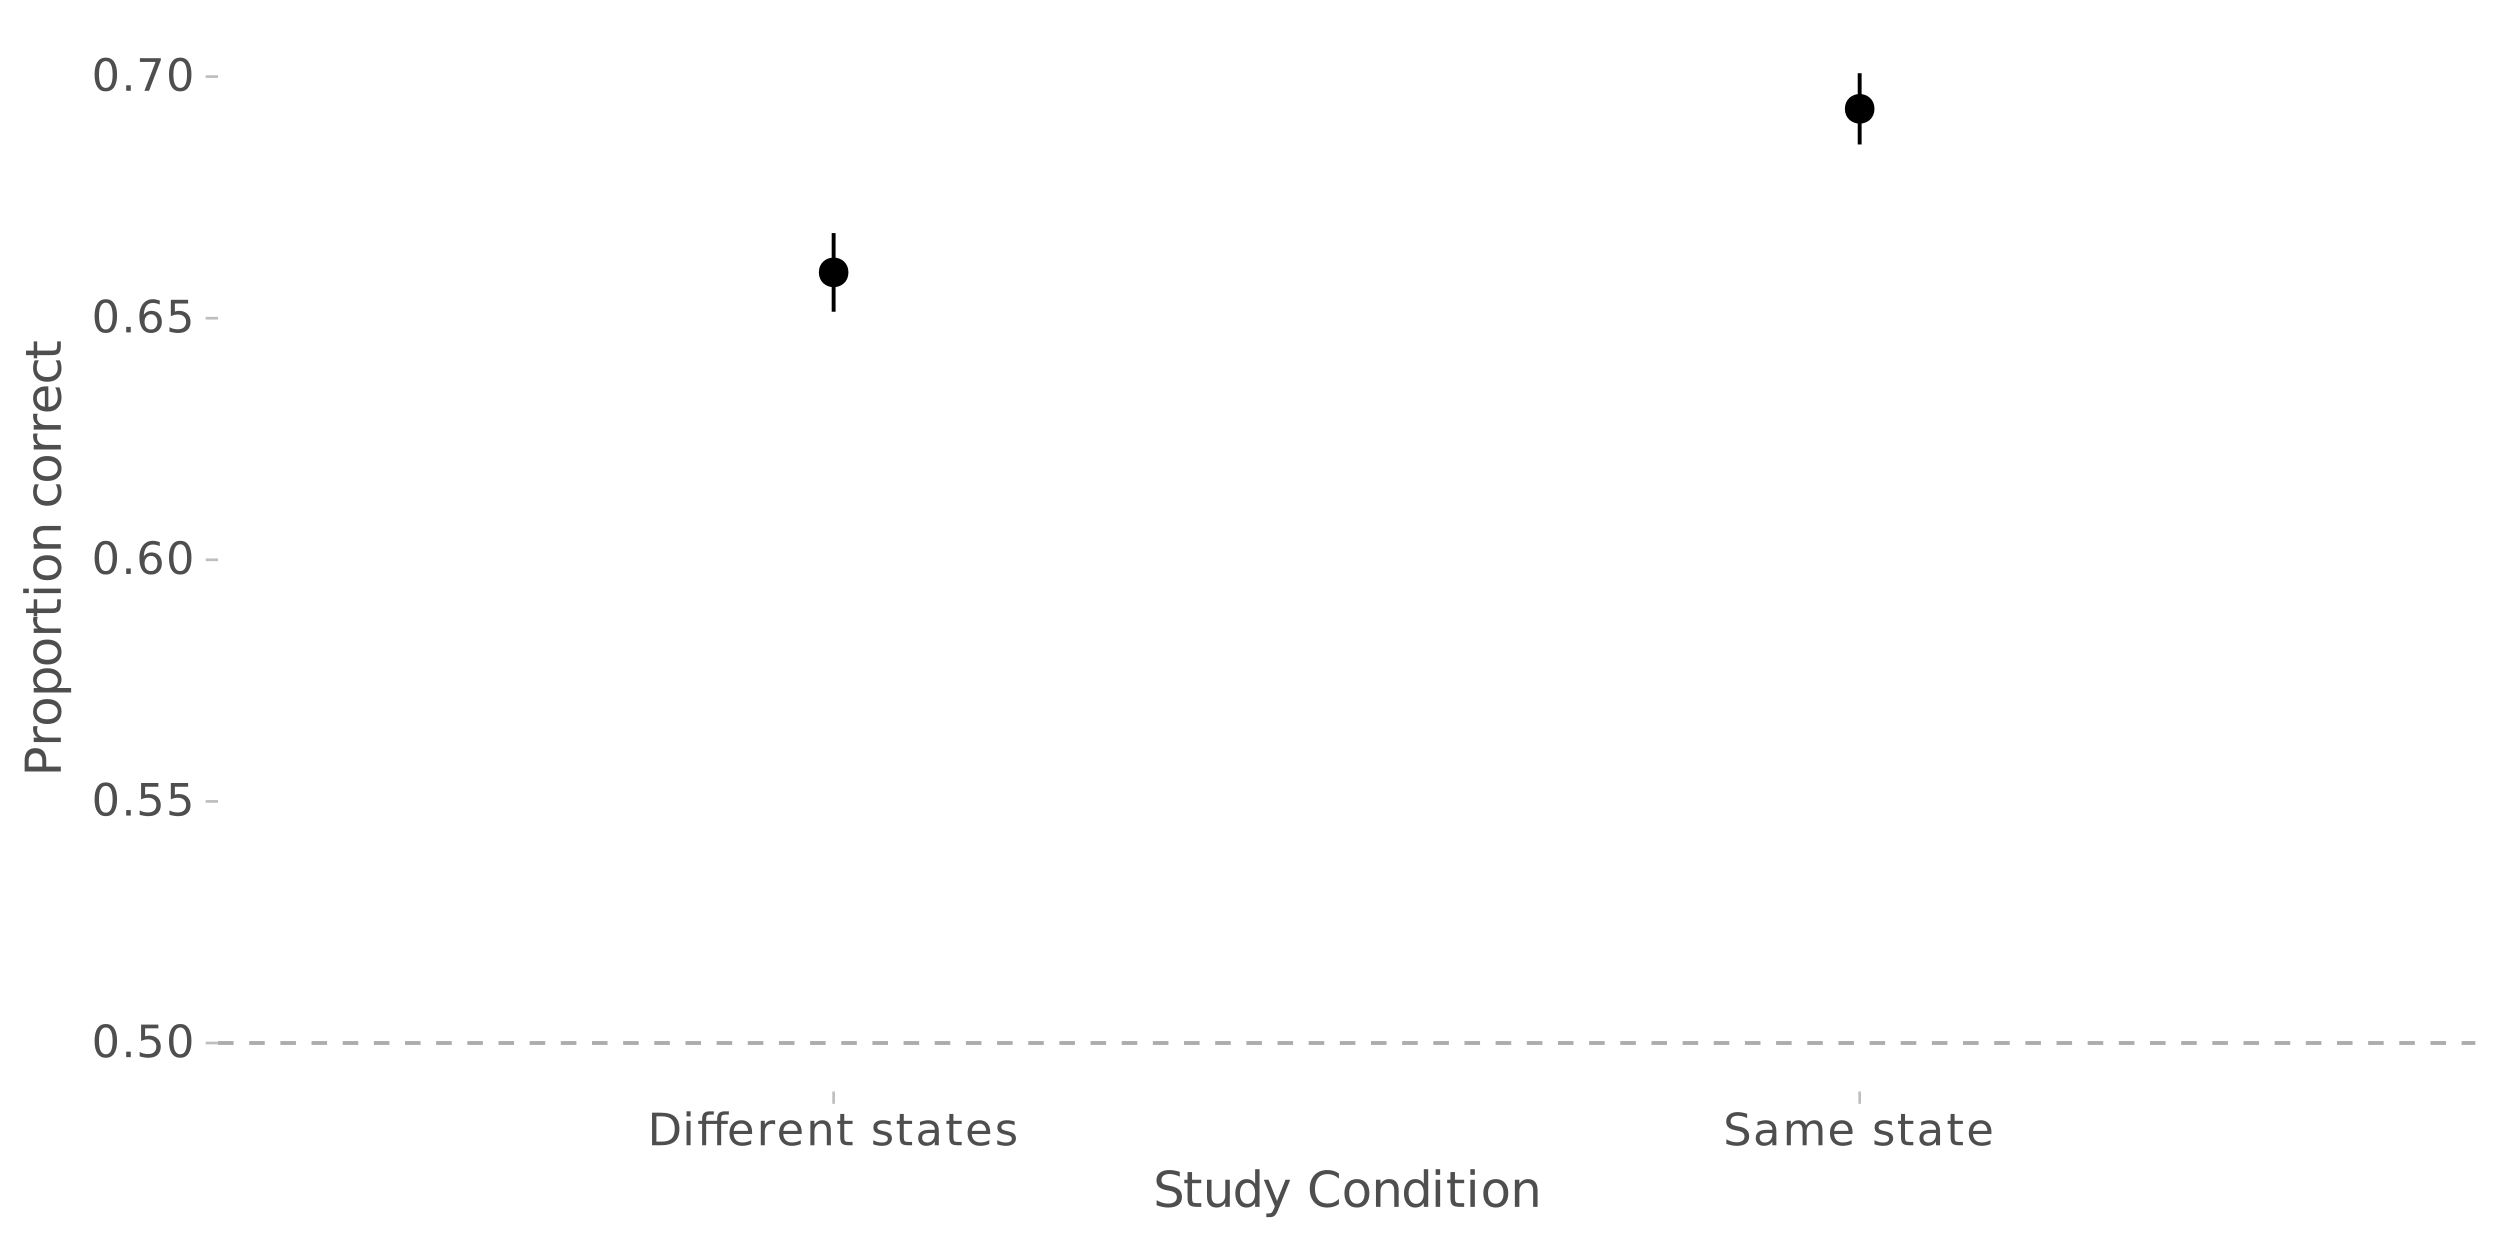
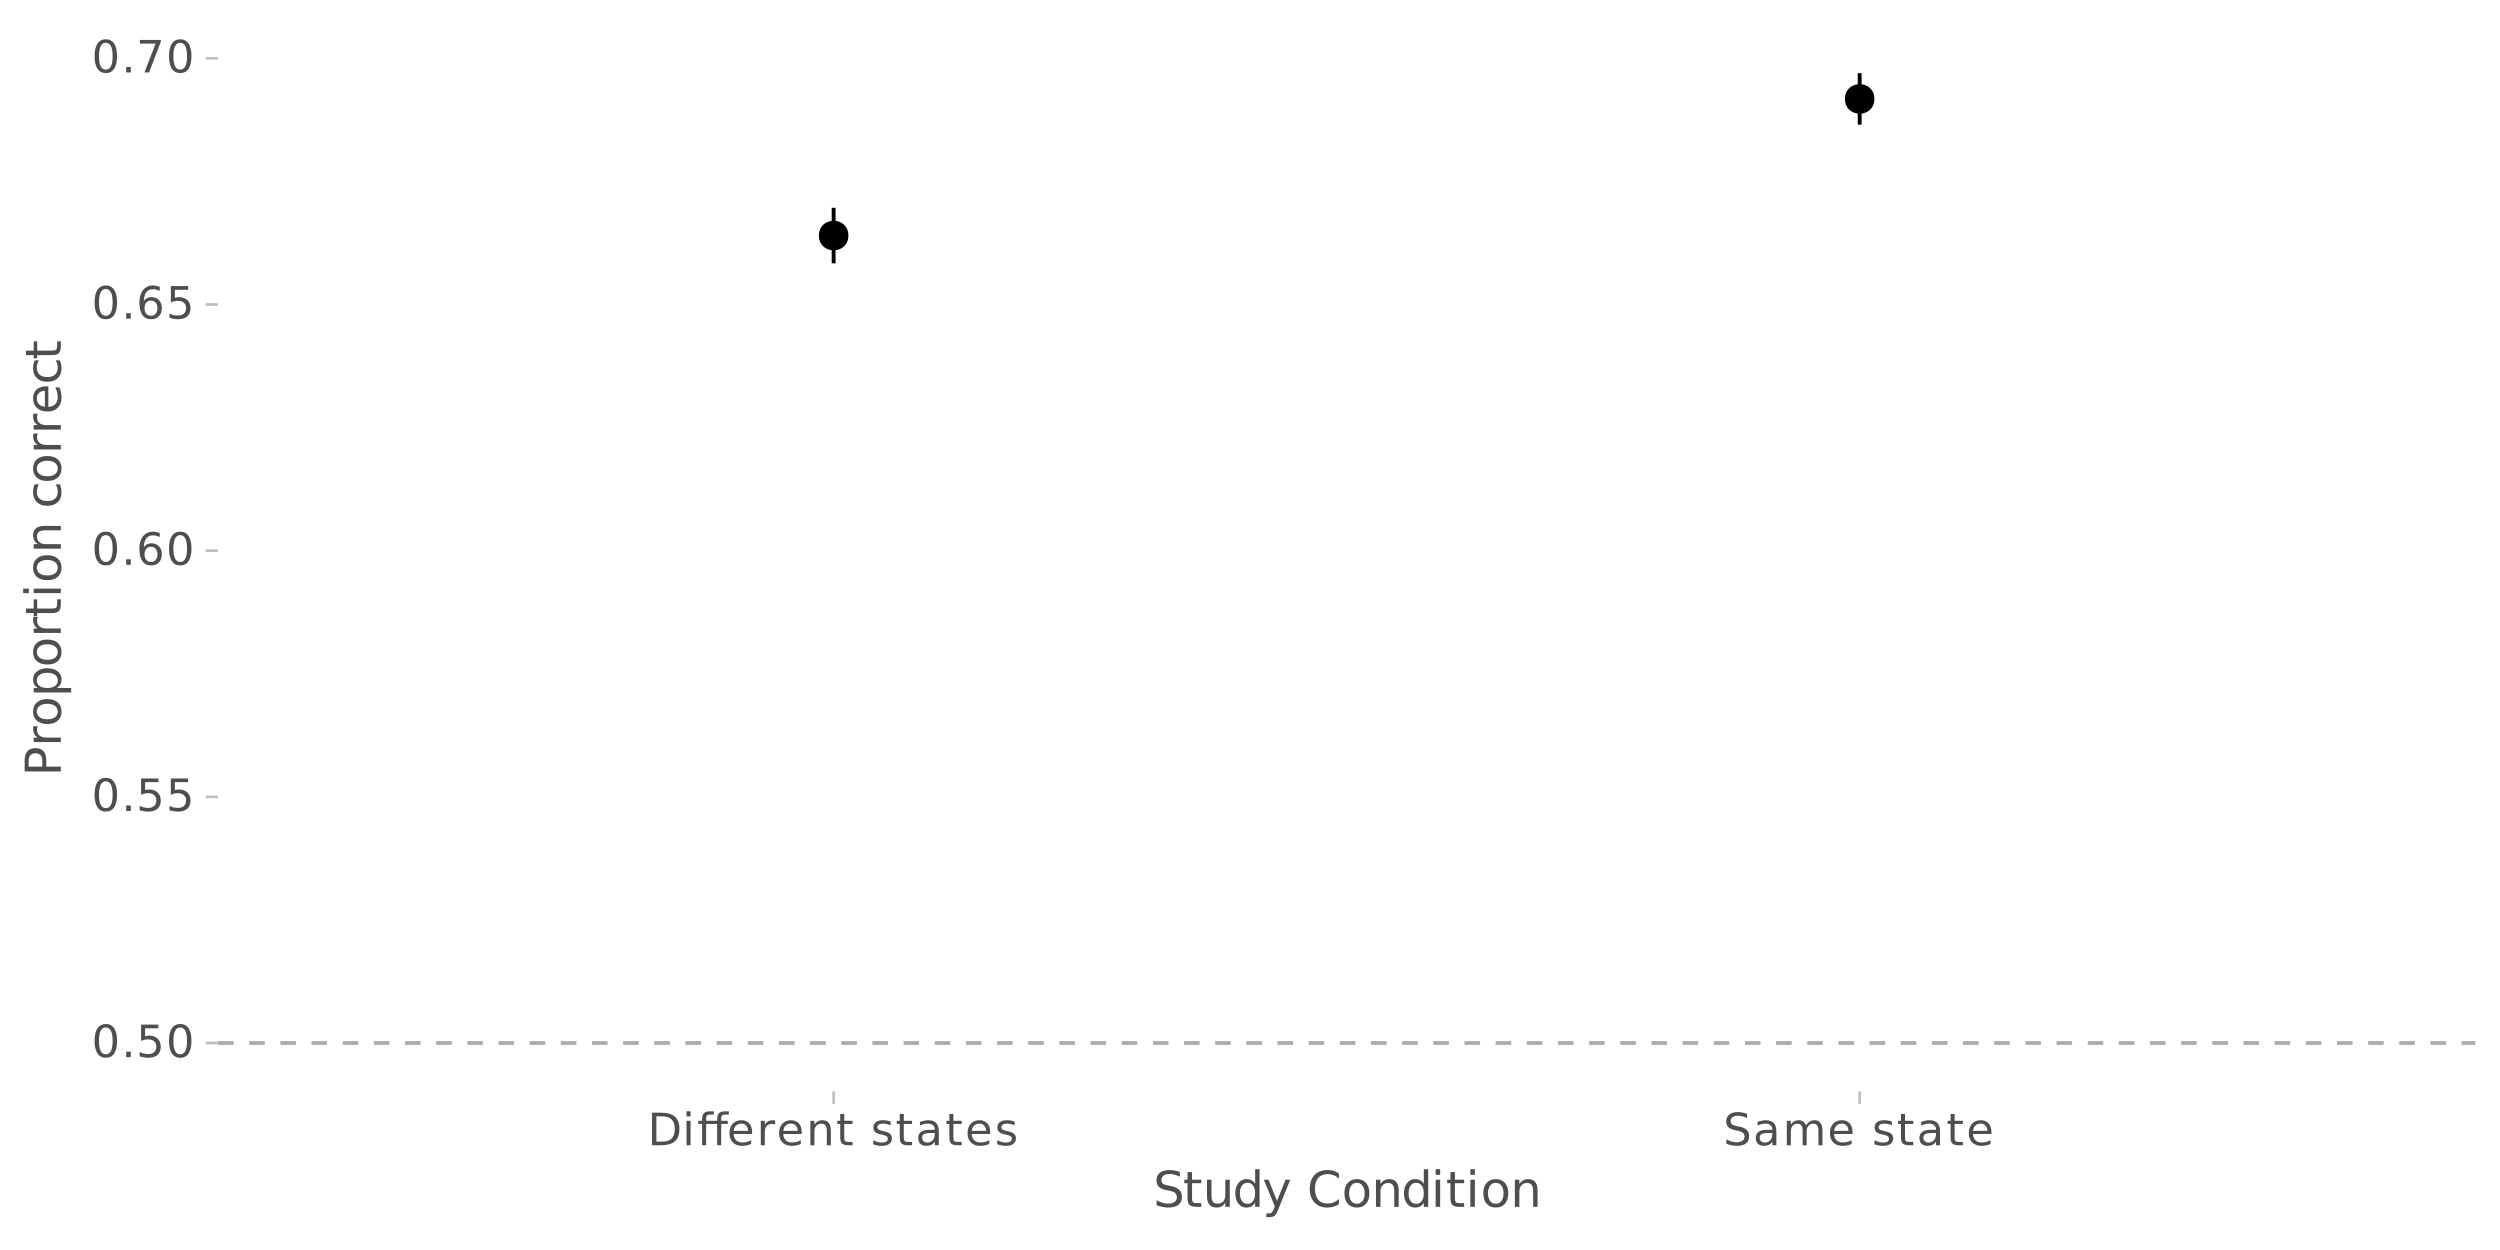
<svg xmlns="http://www.w3.org/2000/svg" xmlns:xlink="http://www.w3.org/1999/xlink" width="504pt" height="252pt" viewBox="0 0 504 252">
  <defs>
    <g>
      <g id="glyph-0-0">
        <path d="M 2.859 -5.984 C 2.398 -5.984 2.055 -5.754 1.828 -5.297 C 1.598 -4.848 1.484 -4.176 1.484 -3.281 C 1.484 -2.375 1.598 -1.695 1.828 -1.25 C 2.055 -0.801 2.398 -0.578 2.859 -0.578 C 3.316 -0.578 3.66 -0.801 3.891 -1.25 C 4.117 -1.695 4.234 -2.375 4.234 -3.281 C 4.234 -4.176 4.117 -4.848 3.891 -5.297 C 3.66 -5.754 3.316 -5.984 2.859 -5.984 Z M 2.859 -6.688 C 3.598 -6.688 4.16 -6.395 4.547 -5.812 C 4.93 -5.227 5.125 -4.383 5.125 -3.281 C 5.125 -2.176 4.93 -1.332 4.547 -0.75 C 4.16 -0.164 3.598 0.125 2.859 0.125 C 2.129 0.125 1.566 -0.164 1.172 -0.75 C 0.785 -1.332 0.594 -2.176 0.594 -3.281 C 0.594 -4.383 0.785 -5.227 1.172 -5.812 C 1.566 -6.395 2.129 -6.688 2.859 -6.688 Z M 2.859 -6.688 " />
      </g>
      <g id="glyph-0-1">
        <path d="M 0.969 -1.109 L 1.891 -1.109 L 1.891 0 L 0.969 0 Z M 0.969 -1.109 " />
      </g>
      <g id="glyph-0-2">
        <path d="M 0.969 -6.562 L 4.453 -6.562 L 4.453 -5.812 L 1.781 -5.812 L 1.781 -4.203 C 1.914 -4.242 2.047 -4.273 2.172 -4.297 C 2.297 -4.328 2.426 -4.344 2.562 -4.344 C 3.289 -4.344 3.867 -4.141 4.297 -3.734 C 4.723 -3.336 4.938 -2.797 4.938 -2.109 C 4.938 -1.398 4.719 -0.848 4.281 -0.453 C 3.844 -0.066 3.223 0.125 2.422 0.125 C 2.148 0.125 1.867 0.098 1.578 0.047 C 1.297 0.004 1 -0.062 0.688 -0.156 L 0.688 -1.047 C 0.957 -0.898 1.234 -0.789 1.516 -0.719 C 1.797 -0.656 2.094 -0.625 2.406 -0.625 C 2.914 -0.625 3.316 -0.754 3.609 -1.016 C 3.898 -1.285 4.047 -1.648 4.047 -2.109 C 4.047 -2.566 3.898 -2.926 3.609 -3.188 C 3.316 -3.457 2.914 -3.594 2.406 -3.594 C 2.164 -3.594 1.926 -3.566 1.688 -3.516 C 1.457 -3.461 1.219 -3.379 0.969 -3.266 Z M 0.969 -6.562 " />
      </g>
      <g id="glyph-0-3">
        <path d="M 2.969 -3.641 C 2.57 -3.641 2.254 -3.5 2.016 -3.219 C 1.785 -2.945 1.672 -2.578 1.672 -2.109 C 1.672 -1.629 1.785 -1.254 2.016 -0.984 C 2.254 -0.711 2.57 -0.578 2.969 -0.578 C 3.363 -0.578 3.676 -0.711 3.906 -0.984 C 4.145 -1.254 4.266 -1.629 4.266 -2.109 C 4.266 -2.578 4.145 -2.945 3.906 -3.219 C 3.676 -3.5 3.363 -3.641 2.969 -3.641 Z M 4.734 -6.422 L 4.734 -5.609 C 4.516 -5.711 4.289 -5.789 4.062 -5.844 C 3.832 -5.906 3.609 -5.938 3.391 -5.938 C 2.797 -5.938 2.344 -5.738 2.031 -5.344 C 1.727 -4.945 1.555 -4.348 1.516 -3.547 C 1.68 -3.797 1.895 -3.988 2.156 -4.125 C 2.414 -4.27 2.707 -4.344 3.031 -4.344 C 3.688 -4.344 4.203 -4.141 4.578 -3.734 C 4.961 -3.336 5.156 -2.797 5.156 -2.109 C 5.156 -1.43 4.957 -0.891 4.562 -0.484 C 4.164 -0.078 3.633 0.125 2.969 0.125 C 2.207 0.125 1.625 -0.164 1.219 -0.75 C 0.82 -1.332 0.625 -2.176 0.625 -3.281 C 0.625 -4.312 0.867 -5.133 1.359 -5.75 C 1.859 -6.375 2.52 -6.688 3.344 -6.688 C 3.57 -6.688 3.797 -6.66 4.016 -6.609 C 4.242 -6.566 4.484 -6.504 4.734 -6.422 Z M 4.734 -6.422 " />
      </g>
      <g id="glyph-0-4">
        <path d="M 0.734 -6.562 L 4.953 -6.562 L 4.953 -6.188 L 2.578 0 L 1.641 0 L 3.891 -5.812 L 0.734 -5.812 Z M 0.734 -6.562 " />
      </g>
      <g id="glyph-0-5">
        <path d="M 1.766 -5.828 L 1.766 -0.734 L 2.844 -0.734 C 3.75 -0.734 4.41 -0.938 4.828 -1.344 C 5.254 -1.75 5.469 -2.395 5.469 -3.281 C 5.469 -4.164 5.254 -4.812 4.828 -5.219 C 4.41 -5.625 3.75 -5.828 2.844 -5.828 Z M 0.891 -6.562 L 2.703 -6.562 C 3.973 -6.562 4.906 -6.297 5.5 -5.766 C 6.102 -5.234 6.406 -4.406 6.406 -3.281 C 6.406 -2.156 6.102 -1.328 5.5 -0.797 C 4.906 -0.266 3.973 0 2.703 0 L 0.891 0 Z M 0.891 -6.562 " />
      </g>
      <g id="glyph-0-6">
        <path d="M 0.844 -4.922 L 1.656 -4.922 L 1.656 0 L 0.844 0 Z M 0.844 -6.844 L 1.656 -6.844 L 1.656 -5.812 L 0.844 -5.812 Z M 0.844 -6.844 " />
      </g>
      <g id="glyph-0-7">
        <path d="M 6.375 -6.844 L 6.375 -6.172 L 5.594 -6.172 C 5.301 -6.172 5.098 -6.109 4.984 -5.984 C 4.879 -5.867 4.828 -5.66 4.828 -5.359 L 4.828 -4.922 L 6.156 -4.922 L 6.156 -4.297 L 4.828 -4.297 L 4.828 0 L 4.016 0 L 4.016 -4.297 L 1.797 -4.297 L 1.797 0 L 0.984 0 L 0.984 -4.297 L 0.203 -4.297 L 0.203 -4.922 L 0.984 -4.922 L 0.984 -5.266 C 0.984 -5.816 1.109 -6.219 1.359 -6.469 C 1.617 -6.719 2.023 -6.844 2.578 -6.844 L 3.344 -6.844 L 3.344 -6.172 L 2.562 -6.172 C 2.27 -6.172 2.066 -6.109 1.953 -5.984 C 1.848 -5.867 1.797 -5.66 1.797 -5.359 L 1.797 -4.922 L 4.016 -4.922 L 4.016 -5.266 C 4.016 -5.816 4.141 -6.219 4.391 -6.469 C 4.648 -6.719 5.055 -6.844 5.609 -6.844 Z M 6.375 -6.844 " />
      </g>
      <g id="glyph-0-8">
        <path d="M 5.062 -2.656 L 5.062 -2.266 L 1.344 -2.266 C 1.375 -1.711 1.539 -1.289 1.844 -1 C 2.145 -0.707 2.562 -0.562 3.094 -0.562 C 3.406 -0.562 3.707 -0.598 4 -0.672 C 4.289 -0.742 4.582 -0.859 4.875 -1.016 L 4.875 -0.25 C 4.582 -0.125 4.281 -0.031 3.969 0.031 C 3.664 0.094 3.359 0.125 3.047 0.125 C 2.266 0.125 1.645 -0.102 1.188 -0.562 C 0.727 -1.02 0.5 -1.633 0.5 -2.406 C 0.5 -3.219 0.711 -3.859 1.141 -4.328 C 1.578 -4.805 2.164 -5.047 2.906 -5.047 C 3.57 -5.047 4.098 -4.832 4.484 -4.406 C 4.867 -3.977 5.062 -3.395 5.062 -2.656 Z M 4.25 -2.906 C 4.238 -3.344 4.113 -3.691 3.875 -3.953 C 3.633 -4.223 3.316 -4.359 2.922 -4.359 C 2.461 -4.359 2.098 -4.227 1.828 -3.969 C 1.555 -3.719 1.398 -3.359 1.359 -2.891 Z M 4.25 -2.906 " />
      </g>
      <g id="glyph-0-9">
        <path d="M 3.703 -4.172 C 3.609 -4.223 3.508 -4.258 3.406 -4.281 C 3.301 -4.301 3.18 -4.312 3.047 -4.312 C 2.586 -4.312 2.234 -4.16 1.984 -3.859 C 1.742 -3.566 1.625 -3.145 1.625 -2.594 L 1.625 0 L 0.812 0 L 0.812 -4.922 L 1.625 -4.922 L 1.625 -4.156 C 1.801 -4.457 2.023 -4.68 2.297 -4.828 C 2.566 -4.973 2.895 -5.047 3.281 -5.047 C 3.344 -5.047 3.406 -5.039 3.469 -5.031 C 3.539 -5.02 3.617 -5.008 3.703 -5 Z M 3.703 -4.172 " />
      </g>
      <g id="glyph-0-10">
        <path d="M 4.938 -2.969 L 4.938 0 L 4.125 0 L 4.125 -2.938 C 4.125 -3.406 4.035 -3.754 3.859 -3.984 C 3.68 -4.223 3.41 -4.344 3.047 -4.344 C 2.609 -4.344 2.258 -4.203 2 -3.922 C 1.75 -3.641 1.625 -3.258 1.625 -2.781 L 1.625 0 L 0.812 0 L 0.812 -4.922 L 1.625 -4.922 L 1.625 -4.156 C 1.82 -4.445 2.051 -4.664 2.312 -4.812 C 2.57 -4.969 2.875 -5.047 3.219 -5.047 C 3.781 -5.047 4.207 -4.867 4.5 -4.516 C 4.789 -4.16 4.938 -3.645 4.938 -2.969 Z M 4.938 -2.969 " />
      </g>
      <g id="glyph-0-11">
        <path d="M 1.641 -6.312 L 1.641 -4.922 L 3.312 -4.922 L 3.312 -4.297 L 1.641 -4.297 L 1.641 -1.625 C 1.641 -1.219 1.695 -0.957 1.812 -0.844 C 1.926 -0.727 2.148 -0.672 2.484 -0.672 L 3.312 -0.672 L 3.312 0 L 2.484 0 C 1.859 0 1.426 -0.113 1.188 -0.344 C 0.945 -0.582 0.828 -1.008 0.828 -1.625 L 0.828 -4.297 L 0.234 -4.297 L 0.234 -4.922 L 0.828 -4.922 L 0.828 -6.312 Z M 1.641 -6.312 " />
      </g>
      <g id="glyph-0-12">
</g>
      <g id="glyph-0-13">
        <path d="M 3.984 -4.781 L 3.984 -4.016 C 3.754 -4.129 3.516 -4.211 3.266 -4.266 C 3.023 -4.328 2.773 -4.359 2.516 -4.359 C 2.109 -4.359 1.805 -4.297 1.609 -4.172 C 1.41 -4.055 1.312 -3.875 1.312 -3.625 C 1.312 -3.438 1.379 -3.289 1.516 -3.188 C 1.66 -3.082 1.953 -2.977 2.391 -2.875 L 2.656 -2.812 C 3.238 -2.688 3.648 -2.508 3.891 -2.281 C 4.129 -2.062 4.25 -1.754 4.25 -1.359 C 4.25 -0.898 4.066 -0.535 3.703 -0.266 C 3.348 -0.004 2.852 0.125 2.219 0.125 C 1.945 0.125 1.672 0.098 1.391 0.047 C 1.109 -0.004 0.805 -0.082 0.484 -0.188 L 0.484 -1.016 C 0.785 -0.859 1.082 -0.738 1.375 -0.656 C 1.664 -0.582 1.953 -0.547 2.234 -0.547 C 2.609 -0.547 2.898 -0.609 3.109 -0.734 C 3.316 -0.867 3.422 -1.055 3.422 -1.297 C 3.422 -1.516 3.344 -1.68 3.188 -1.797 C 3.039 -1.922 2.719 -2.035 2.219 -2.141 L 1.938 -2.203 C 1.438 -2.305 1.07 -2.469 0.844 -2.688 C 0.625 -2.906 0.516 -3.207 0.516 -3.594 C 0.516 -4.051 0.676 -4.406 1 -4.656 C 1.332 -4.914 1.801 -5.047 2.406 -5.047 C 2.707 -5.047 2.988 -5.02 3.25 -4.969 C 3.52 -4.926 3.766 -4.863 3.984 -4.781 Z M 3.984 -4.781 " />
      </g>
      <g id="glyph-0-14">
        <path d="M 3.078 -2.469 C 2.43 -2.469 1.977 -2.395 1.719 -2.25 C 1.469 -2.102 1.344 -1.848 1.344 -1.484 C 1.344 -1.203 1.438 -0.973 1.625 -0.797 C 1.82 -0.629 2.082 -0.547 2.406 -0.547 C 2.852 -0.547 3.211 -0.703 3.484 -1.016 C 3.754 -1.336 3.891 -1.766 3.891 -2.297 L 3.891 -2.469 Z M 4.703 -2.812 L 4.703 0 L 3.891 0 L 3.891 -0.75 C 3.703 -0.445 3.469 -0.223 3.188 -0.078 C 2.914 0.055 2.582 0.125 2.188 0.125 C 1.688 0.125 1.285 -0.016 0.984 -0.297 C 0.691 -0.578 0.547 -0.957 0.547 -1.438 C 0.547 -1.988 0.727 -2.406 1.094 -2.688 C 1.469 -2.969 2.02 -3.109 2.75 -3.109 L 3.891 -3.109 L 3.891 -3.188 C 3.891 -3.562 3.766 -3.848 3.516 -4.047 C 3.273 -4.254 2.93 -4.359 2.484 -4.359 C 2.203 -4.359 1.926 -4.32 1.656 -4.25 C 1.395 -4.188 1.145 -4.086 0.906 -3.953 L 0.906 -4.703 C 1.195 -4.816 1.484 -4.898 1.766 -4.953 C 2.047 -5.016 2.316 -5.047 2.578 -5.047 C 3.285 -5.047 3.816 -4.859 4.172 -4.484 C 4.523 -4.117 4.703 -3.562 4.703 -2.812 Z M 4.703 -2.812 " />
      </g>
      <g id="glyph-0-15">
        <path d="M 4.812 -6.344 L 4.812 -5.484 C 4.477 -5.641 4.16 -5.754 3.859 -5.828 C 3.566 -5.91 3.281 -5.953 3 -5.953 C 2.508 -5.953 2.133 -5.859 1.875 -5.672 C 1.613 -5.484 1.484 -5.219 1.484 -4.875 C 1.484 -4.582 1.57 -4.363 1.75 -4.219 C 1.926 -4.07 2.254 -3.953 2.734 -3.859 L 3.281 -3.75 C 3.938 -3.625 4.422 -3.398 4.734 -3.078 C 5.055 -2.766 5.219 -2.344 5.219 -1.812 C 5.219 -1.176 5.004 -0.691 4.578 -0.359 C 4.148 -0.035 3.523 0.125 2.703 0.125 C 2.391 0.125 2.055 0.086 1.703 0.016 C 1.359 -0.047 1 -0.148 0.625 -0.297 L 0.625 -1.203 C 0.977 -1.004 1.328 -0.852 1.672 -0.75 C 2.023 -0.645 2.367 -0.594 2.703 -0.594 C 3.203 -0.594 3.586 -0.691 3.859 -0.891 C 4.141 -1.086 4.281 -1.375 4.281 -1.75 C 4.281 -2.07 4.18 -2.32 3.984 -2.5 C 3.785 -2.676 3.461 -2.812 3.016 -2.906 L 2.469 -3.016 C 1.812 -3.148 1.332 -3.359 1.031 -3.641 C 0.738 -3.922 0.594 -4.312 0.594 -4.812 C 0.594 -5.383 0.797 -5.836 1.203 -6.172 C 1.609 -6.516 2.172 -6.688 2.891 -6.688 C 3.203 -6.688 3.516 -6.656 3.828 -6.594 C 4.148 -6.539 4.477 -6.457 4.812 -6.344 Z M 4.812 -6.344 " />
      </g>
      <g id="glyph-0-16">
        <path d="M 4.688 -3.984 C 4.883 -4.336 5.125 -4.602 5.406 -4.781 C 5.688 -4.957 6.02 -5.047 6.406 -5.047 C 6.914 -5.047 7.305 -4.863 7.578 -4.5 C 7.859 -4.145 8 -3.633 8 -2.969 L 8 0 L 7.188 0 L 7.188 -2.938 C 7.188 -3.414 7.102 -3.77 6.938 -4 C 6.77 -4.227 6.516 -4.344 6.172 -4.344 C 5.754 -4.344 5.422 -4.203 5.172 -3.922 C 4.93 -3.641 4.812 -3.258 4.812 -2.781 L 4.812 0 L 4 0 L 4 -2.938 C 4 -3.414 3.914 -3.77 3.75 -4 C 3.582 -4.227 3.328 -4.344 2.984 -4.344 C 2.566 -4.344 2.234 -4.203 1.984 -3.922 C 1.742 -3.641 1.625 -3.258 1.625 -2.781 L 1.625 0 L 0.812 0 L 0.812 -4.922 L 1.625 -4.922 L 1.625 -4.156 C 1.812 -4.457 2.035 -4.68 2.297 -4.828 C 2.555 -4.973 2.863 -5.047 3.219 -5.047 C 3.57 -5.047 3.875 -4.953 4.125 -4.766 C 4.375 -4.586 4.562 -4.328 4.688 -3.984 Z M 4.688 -3.984 " />
      </g>
      <g id="glyph-1-0">
        <path d="M 5.359 -7.047 L 5.359 -6.094 C 4.984 -6.27 4.629 -6.398 4.297 -6.484 C 3.961 -6.578 3.641 -6.625 3.328 -6.625 C 2.797 -6.625 2.383 -6.52 2.094 -6.312 C 1.801 -6.102 1.656 -5.805 1.656 -5.422 C 1.656 -5.098 1.75 -4.852 1.938 -4.688 C 2.133 -4.52 2.504 -4.391 3.047 -4.297 L 3.641 -4.172 C 4.367 -4.023 4.91 -3.773 5.266 -3.422 C 5.617 -3.078 5.797 -2.609 5.797 -2.016 C 5.797 -1.305 5.555 -0.77 5.078 -0.406 C 4.609 -0.039 3.914 0.141 3 0.141 C 2.656 0.141 2.285 0.098 1.891 0.016 C 1.504 -0.055 1.102 -0.172 0.688 -0.328 L 0.688 -1.344 C 1.094 -1.113 1.484 -0.941 1.859 -0.828 C 2.242 -0.711 2.625 -0.656 3 -0.656 C 3.562 -0.656 3.992 -0.766 4.297 -0.984 C 4.609 -1.211 4.766 -1.531 4.766 -1.938 C 4.766 -2.289 4.656 -2.566 4.438 -2.766 C 4.219 -2.973 3.852 -3.129 3.344 -3.234 L 2.75 -3.344 C 2.008 -3.488 1.473 -3.719 1.141 -4.031 C 0.816 -4.344 0.656 -4.781 0.656 -5.344 C 0.656 -5.988 0.879 -6.492 1.328 -6.859 C 1.785 -7.234 2.414 -7.422 3.219 -7.422 C 3.562 -7.422 3.91 -7.391 4.266 -7.328 C 4.617 -7.266 4.984 -7.172 5.359 -7.047 Z M 5.359 -7.047 " />
      </g>
      <g id="glyph-1-1">
        <path d="M 1.828 -7.016 L 1.828 -5.469 L 3.688 -5.469 L 3.688 -4.766 L 1.828 -4.766 L 1.828 -1.797 C 1.828 -1.359 1.891 -1.07 2.016 -0.938 C 2.141 -0.812 2.391 -0.75 2.766 -0.75 L 3.688 -0.75 L 3.688 0 L 2.766 0 C 2.066 0 1.582 -0.129 1.312 -0.391 C 1.051 -0.648 0.922 -1.117 0.922 -1.797 L 0.922 -4.766 L 0.266 -4.766 L 0.266 -5.469 L 0.922 -5.469 L 0.922 -7.016 Z M 1.828 -7.016 " />
      </g>
      <g id="glyph-1-2">
        <path d="M 0.844 -2.156 L 0.844 -5.469 L 1.75 -5.469 L 1.75 -2.188 C 1.75 -1.676 1.848 -1.289 2.047 -1.031 C 2.254 -0.77 2.555 -0.641 2.953 -0.641 C 3.441 -0.641 3.828 -0.789 4.109 -1.094 C 4.391 -1.406 4.531 -1.832 4.531 -2.375 L 4.531 -5.469 L 5.438 -5.469 L 5.438 0 L 4.531 0 L 4.531 -0.844 C 4.312 -0.508 4.055 -0.258 3.766 -0.094 C 3.484 0.062 3.148 0.141 2.766 0.141 C 2.141 0.141 1.66 -0.051 1.328 -0.438 C 1.004 -0.832 0.844 -1.406 0.844 -2.156 Z M 3.109 -5.594 Z M 3.109 -5.594 " />
      </g>
      <g id="glyph-1-3">
        <path d="M 4.547 -4.641 L 4.547 -7.594 L 5.438 -7.594 L 5.438 0 L 4.547 0 L 4.547 -0.828 C 4.359 -0.492 4.117 -0.25 3.828 -0.094 C 3.535 0.062 3.188 0.141 2.781 0.141 C 2.125 0.141 1.586 -0.117 1.172 -0.641 C 0.754 -1.172 0.547 -1.867 0.547 -2.734 C 0.547 -3.586 0.754 -4.273 1.172 -4.797 C 1.586 -5.328 2.125 -5.594 2.781 -5.594 C 3.188 -5.594 3.535 -5.516 3.828 -5.359 C 4.117 -5.203 4.359 -4.961 4.547 -4.641 Z M 1.484 -2.734 C 1.484 -2.066 1.617 -1.547 1.891 -1.172 C 2.16 -0.797 2.535 -0.609 3.016 -0.609 C 3.484 -0.609 3.852 -0.797 4.125 -1.172 C 4.406 -1.547 4.547 -2.066 4.547 -2.734 C 4.547 -3.391 4.406 -3.906 4.125 -4.281 C 3.852 -4.656 3.484 -4.844 3.016 -4.844 C 2.535 -4.844 2.16 -4.656 1.891 -4.281 C 1.617 -3.906 1.484 -3.391 1.484 -2.734 Z M 1.484 -2.734 " />
      </g>
      <g id="glyph-1-4">
        <path d="M 3.219 0.516 C 2.969 1.16 2.719 1.582 2.469 1.781 C 2.227 1.977 1.91 2.078 1.516 2.078 L 0.797 2.078 L 0.797 1.328 L 1.312 1.328 C 1.562 1.328 1.754 1.27 1.891 1.156 C 2.023 1.039 2.176 0.766 2.344 0.328 L 2.516 -0.094 L 0.297 -5.469 L 1.25 -5.469 L 2.953 -1.188 L 4.672 -5.469 L 5.625 -5.469 Z M 3.219 0.516 " />
      </g>
      <g id="glyph-1-5">
</g>
      <g id="glyph-1-6">
        <path d="M 6.438 -6.734 L 6.438 -5.688 C 6.102 -6 5.75 -6.227 5.375 -6.375 C 5 -6.531 4.602 -6.609 4.188 -6.609 C 3.352 -6.609 2.711 -6.352 2.266 -5.844 C 1.828 -5.332 1.609 -4.598 1.609 -3.641 C 1.609 -2.68 1.828 -1.945 2.266 -1.438 C 2.711 -0.926 3.352 -0.672 4.188 -0.672 C 4.602 -0.672 5 -0.742 5.375 -0.891 C 5.75 -1.047 6.102 -1.281 6.438 -1.594 L 6.438 -0.562 C 6.094 -0.32 5.727 -0.145 5.344 -0.031 C 4.957 0.082 4.551 0.141 4.125 0.141 C 3.02 0.141 2.148 -0.195 1.516 -0.875 C 0.879 -1.551 0.562 -2.473 0.562 -3.641 C 0.562 -4.805 0.879 -5.727 1.516 -6.406 C 2.148 -7.082 3.02 -7.422 4.125 -7.422 C 4.562 -7.422 4.973 -7.363 5.359 -7.25 C 5.742 -7.133 6.102 -6.961 6.438 -6.734 Z M 6.438 -6.734 " />
      </g>
      <g id="glyph-1-7">
        <path d="M 3.062 -4.844 C 2.582 -4.844 2.203 -4.656 1.922 -4.281 C 1.641 -3.906 1.5 -3.391 1.5 -2.734 C 1.5 -2.078 1.633 -1.562 1.906 -1.188 C 2.188 -0.812 2.57 -0.625 3.062 -0.625 C 3.539 -0.625 3.922 -0.812 4.203 -1.188 C 4.484 -1.562 4.625 -2.078 4.625 -2.734 C 4.625 -3.379 4.484 -3.891 4.203 -4.266 C 3.922 -4.648 3.539 -4.844 3.062 -4.844 Z M 3.062 -5.594 C 3.844 -5.594 4.457 -5.336 4.906 -4.828 C 5.352 -4.328 5.578 -3.629 5.578 -2.734 C 5.578 -1.836 5.352 -1.133 4.906 -0.625 C 4.457 -0.113 3.844 0.141 3.062 0.141 C 2.281 0.141 1.664 -0.113 1.219 -0.625 C 0.77 -1.133 0.547 -1.836 0.547 -2.734 C 0.547 -3.629 0.77 -4.328 1.219 -4.828 C 1.664 -5.336 2.281 -5.594 3.062 -5.594 Z M 3.062 -5.594 " />
      </g>
      <g id="glyph-1-8">
        <path d="M 5.484 -3.297 L 5.484 0 L 4.594 0 L 4.594 -3.266 C 4.594 -3.785 4.488 -4.172 4.281 -4.422 C 4.082 -4.68 3.781 -4.812 3.375 -4.812 C 2.895 -4.812 2.516 -4.656 2.234 -4.344 C 1.953 -4.039 1.812 -3.625 1.812 -3.094 L 1.812 0 L 0.906 0 L 0.906 -5.469 L 1.812 -5.469 L 1.812 -4.625 C 2.031 -4.945 2.285 -5.188 2.578 -5.344 C 2.867 -5.508 3.203 -5.594 3.578 -5.594 C 4.203 -5.594 4.676 -5.398 5 -5.016 C 5.32 -4.629 5.484 -4.055 5.484 -3.297 Z M 5.484 -3.297 " />
      </g>
      <g id="glyph-1-9">
        <path d="M 0.938 -5.469 L 1.844 -5.469 L 1.844 0 L 0.938 0 Z M 0.938 -7.594 L 1.844 -7.594 L 1.844 -6.453 L 0.938 -6.453 Z M 0.938 -7.594 " />
      </g>
      <g id="glyph-2-0">
        <path d="M -6.484 -1.969 L -3.734 -1.969 L -3.734 -3.203 C -3.734 -3.66 -3.852 -4.016 -4.094 -4.266 C -4.332 -4.523 -4.672 -4.656 -5.109 -4.656 C -5.547 -4.656 -5.883 -4.523 -6.125 -4.266 C -6.363 -4.016 -6.484 -3.66 -6.484 -3.203 Z M -7.297 -0.984 L -7.297 -3.203 C -7.297 -4.023 -7.109 -4.645 -6.734 -5.062 C -6.367 -5.477 -5.828 -5.688 -5.109 -5.688 C -4.391 -5.688 -3.848 -5.477 -3.484 -5.062 C -3.117 -4.645 -2.938 -4.023 -2.938 -3.203 L -2.938 -1.969 L 0 -1.969 L 0 -0.984 Z M -7.297 -0.984 " />
      </g>
      <g id="glyph-2-1">
        <path d="M -4.625 -4.109 C -4.688 -4.004 -4.727 -3.895 -4.75 -3.781 C -4.781 -3.664 -4.797 -3.535 -4.797 -3.391 C -4.797 -2.879 -4.629 -2.488 -4.297 -2.219 C -3.973 -1.945 -3.5 -1.812 -2.875 -1.812 L 0 -1.812 L 0 -0.906 L -5.469 -0.906 L -5.469 -1.812 L -4.625 -1.812 C -4.957 -2 -5.203 -2.242 -5.359 -2.547 C -5.516 -2.848 -5.594 -3.219 -5.594 -3.656 C -5.594 -3.719 -5.586 -3.785 -5.578 -3.859 C -5.578 -3.93 -5.566 -4.016 -5.547 -4.109 Z M -4.625 -4.109 " />
      </g>
      <g id="glyph-2-2">
        <path d="M -4.844 -3.062 C -4.844 -2.582 -4.656 -2.203 -4.281 -1.922 C -3.906 -1.641 -3.391 -1.5 -2.734 -1.5 C -2.078 -1.5 -1.562 -1.633 -1.188 -1.906 C -0.812 -2.188 -0.625 -2.57 -0.625 -3.062 C -0.625 -3.539 -0.812 -3.922 -1.188 -4.203 C -1.562 -4.484 -2.078 -4.625 -2.734 -4.625 C -3.379 -4.625 -3.891 -4.484 -4.266 -4.203 C -4.648 -3.922 -4.844 -3.539 -4.844 -3.062 Z M -5.594 -3.062 C -5.594 -3.844 -5.336 -4.457 -4.828 -4.906 C -4.328 -5.352 -3.629 -5.578 -2.734 -5.578 C -1.836 -5.578 -1.133 -5.352 -0.625 -4.906 C -0.113 -4.457 0.141 -3.844 0.141 -3.062 C 0.141 -2.281 -0.113 -1.664 -0.625 -1.219 C -1.133 -0.77 -1.836 -0.547 -2.734 -0.547 C -3.629 -0.547 -4.328 -0.77 -4.828 -1.219 C -5.336 -1.664 -5.594 -2.281 -5.594 -3.062 Z M -5.594 -3.062 " />
      </g>
      <g id="glyph-2-3">
        <path d="M -0.828 -1.812 L 2.078 -1.812 L 2.078 -0.906 L -5.469 -0.906 L -5.469 -1.812 L -4.641 -1.812 C -4.961 -2 -5.203 -2.234 -5.359 -2.516 C -5.516 -2.805 -5.594 -3.156 -5.594 -3.562 C -5.594 -4.227 -5.328 -4.766 -4.797 -5.172 C -4.273 -5.586 -3.586 -5.797 -2.734 -5.797 C -1.867 -5.797 -1.172 -5.586 -0.641 -5.172 C -0.117 -4.766 0.141 -4.227 0.141 -3.562 C 0.141 -3.156 0.062 -2.805 -0.094 -2.516 C -0.25 -2.234 -0.492 -2 -0.828 -1.812 Z M -2.734 -4.875 C -3.391 -4.875 -3.906 -4.734 -4.281 -4.453 C -4.656 -4.18 -4.844 -3.812 -4.844 -3.344 C -4.844 -2.863 -4.656 -2.488 -4.281 -2.219 C -3.906 -1.945 -3.391 -1.812 -2.734 -1.812 C -2.066 -1.812 -1.547 -1.945 -1.172 -2.219 C -0.797 -2.488 -0.609 -2.863 -0.609 -3.344 C -0.609 -3.812 -0.797 -4.18 -1.172 -4.453 C -1.547 -4.734 -2.066 -4.875 -2.734 -4.875 Z M -2.734 -4.875 " />
      </g>
      <g id="glyph-2-4">
        <path d="M -7.016 -1.828 L -5.469 -1.828 L -5.469 -3.688 L -4.766 -3.688 L -4.766 -1.828 L -1.797 -1.828 C -1.359 -1.828 -1.07 -1.891 -0.938 -2.016 C -0.812 -2.141 -0.75 -2.391 -0.75 -2.766 L -0.75 -3.688 L 0 -3.688 L 0 -2.766 C 0 -2.066 -0.129 -1.582 -0.391 -1.312 C -0.648 -1.051 -1.117 -0.922 -1.797 -0.922 L -4.766 -0.922 L -4.766 -0.266 L -5.469 -0.266 L -5.469 -0.922 L -7.016 -0.922 Z M -7.016 -1.828 " />
      </g>
      <g id="glyph-2-5">
        <path d="M -5.469 -0.938 L -5.469 -1.844 L 0 -1.844 L 0 -0.938 Z M -7.594 -0.938 L -7.594 -1.844 L -6.453 -1.844 L -6.453 -0.938 Z M -7.594 -0.938 " />
      </g>
      <g id="glyph-2-6">
        <path d="M -3.297 -5.484 L 0 -5.484 L 0 -4.594 L -3.266 -4.594 C -3.785 -4.594 -4.172 -4.488 -4.422 -4.281 C -4.68 -4.082 -4.812 -3.781 -4.812 -3.375 C -4.812 -2.895 -4.656 -2.516 -4.344 -2.234 C -4.039 -1.953 -3.625 -1.812 -3.094 -1.812 L 0 -1.812 L 0 -0.906 L -5.469 -0.906 L -5.469 -1.812 L -4.625 -1.812 C -4.945 -2.031 -5.188 -2.285 -5.344 -2.578 C -5.508 -2.867 -5.594 -3.203 -5.594 -3.578 C -5.594 -4.203 -5.398 -4.676 -5.016 -5 C -4.629 -5.32 -4.055 -5.484 -3.297 -5.484 Z M -3.297 -5.484 " />
      </g>
      <g id="glyph-2-7">
</g>
      <g id="glyph-2-8">
        <path d="M -5.266 -4.875 L -4.422 -4.875 C -4.555 -4.625 -4.66 -4.367 -4.734 -4.109 C -4.805 -3.859 -4.844 -3.602 -4.844 -3.344 C -4.844 -2.758 -4.656 -2.305 -4.281 -1.984 C -3.914 -1.66 -3.398 -1.5 -2.734 -1.5 C -2.066 -1.5 -1.547 -1.66 -1.172 -1.984 C -0.805 -2.305 -0.625 -2.758 -0.625 -3.344 C -0.625 -3.602 -0.656 -3.859 -0.719 -4.109 C -0.789 -4.367 -0.898 -4.625 -1.047 -4.875 L -0.203 -4.875 C -0.086 -4.625 -0.004 -4.363 0.047 -4.094 C 0.109 -3.832 0.141 -3.551 0.141 -3.25 C 0.141 -2.414 -0.113 -1.754 -0.625 -1.266 C -1.145 -0.785 -1.848 -0.547 -2.734 -0.547 C -3.617 -0.547 -4.316 -0.789 -4.828 -1.281 C -5.336 -1.77 -5.594 -2.441 -5.594 -3.297 C -5.594 -3.578 -5.566 -3.848 -5.516 -4.109 C -5.461 -4.367 -5.379 -4.625 -5.266 -4.875 Z M -5.266 -4.875 " />
      </g>
      <g id="glyph-2-9">
        <path d="M -2.953 -5.625 L -2.516 -5.625 L -2.516 -1.484 C -1.898 -1.523 -1.43 -1.711 -1.109 -2.047 C -0.785 -2.379 -0.625 -2.844 -0.625 -3.438 C -0.625 -3.781 -0.664 -4.113 -0.75 -4.438 C -0.832 -4.77 -0.957 -5.094 -1.125 -5.406 L -0.281 -5.406 C -0.145 -5.082 -0.039 -4.75 0.031 -4.406 C 0.102 -4.07 0.141 -3.734 0.141 -3.391 C 0.141 -2.516 -0.109 -1.82 -0.609 -1.312 C -1.117 -0.801 -1.812 -0.547 -2.688 -0.547 C -3.582 -0.547 -4.289 -0.785 -4.812 -1.266 C -5.332 -1.754 -5.594 -2.41 -5.594 -3.234 C -5.594 -3.973 -5.359 -4.555 -4.891 -4.984 C -4.422 -5.41 -3.773 -5.625 -2.953 -5.625 Z M -3.219 -4.719 C -3.707 -4.719 -4.098 -4.582 -4.391 -4.312 C -4.691 -4.039 -4.844 -3.688 -4.844 -3.25 C -4.844 -2.738 -4.695 -2.332 -4.406 -2.031 C -4.125 -1.738 -3.727 -1.566 -3.219 -1.516 Z M -3.219 -4.719 " />
      </g>
    </g>
    <clipPath id="clip-0">
      <path clip-rule="nonzero" d="M 43.957 4.98 L 499.02 4.98 L 499.02 220.043 L 43.957 220.043 Z M 43.957 4.98 " />
    </clipPath>
    <clipPath id="clip-1">
      <path clip-rule="nonzero" d="M 43.957 209 L 499.02 209 L 499.02 211 L 43.957 211 Z M 43.957 209 " />
    </clipPath>
  </defs>
  <rect x="-50.4" y="-25.2" width="604.8" height="302.4" fill="rgb(100%, 100%, 100%)" fill-opacity="1" />
  <g clip-path="url(#clip-0)">
    <path fill-rule="nonzero" fill="rgb(100%, 100%, 100%)" fill-opacity="1" d="M 43.957 220.043 L 499.02 220.043 L 499.02 4.98 L 43.957 4.98 Z M 43.957 220.043 " />
  </g>
-   <path fill="none" stroke-width="0.785" stroke-linecap="butt" stroke-linejoin="round" stroke="rgb(0%, 0%, 0%)" stroke-opacity="1" stroke-miterlimit="10" d="M 374.91 29.121 L 374.91 14.758 " />
-   <path fill="none" stroke-width="0.785" stroke-linecap="butt" stroke-linejoin="round" stroke="rgb(0%, 0%, 0%)" stroke-opacity="1" stroke-miterlimit="10" d="M 168.062 62.84 L 168.062 46.98 " />
-   <path fill-rule="nonzero" fill="rgb(0%, 0%, 0%)" fill-opacity="1" stroke-width="1.043" stroke-linecap="round" stroke-linejoin="round" stroke="rgb(0%, 0%, 0%)" stroke-opacity="1" stroke-miterlimit="10" d="M 377.371 21.938 C 377.371 25.223 372.449 25.223 372.449 21.938 C 372.449 18.656 377.371 18.656 377.371 21.938 " />
-   <path fill-rule="nonzero" fill="rgb(0%, 0%, 0%)" fill-opacity="1" stroke-width="1.043" stroke-linecap="round" stroke-linejoin="round" stroke="rgb(0%, 0%, 0%)" stroke-opacity="1" stroke-miterlimit="10" d="M 170.523 54.91 C 170.523 58.191 165.602 58.191 165.602 54.91 C 165.602 51.629 170.523 51.629 170.523 54.91 " />
+   <path fill="none" stroke-width="0.785" stroke-linecap="butt" stroke-linejoin="round" stroke="rgb(0%, 0%, 0%)" stroke-opacity="1" stroke-miterlimit="10" d="M 374.91 25.133 L 374.91 14.758 " />
+   <path fill="none" stroke-width="0.785" stroke-linecap="butt" stroke-linejoin="round" stroke="rgb(0%, 0%, 0%)" stroke-opacity="1" stroke-miterlimit="10" d="M 168.062 53.082 L 168.062 41.895 " />
+   <path fill-rule="nonzero" fill="rgb(0%, 0%, 0%)" fill-opacity="1" stroke-width="1.043" stroke-linecap="round" stroke-linejoin="round" stroke="rgb(0%, 0%, 0%)" stroke-opacity="1" stroke-miterlimit="10" d="M 377.371 19.945 C 377.371 23.227 372.449 23.227 372.449 19.945 C 372.449 16.664 377.371 16.664 377.371 19.945 " />
+   <path fill-rule="nonzero" fill="rgb(0%, 0%, 0%)" fill-opacity="1" stroke-width="1.043" stroke-linecap="round" stroke-linejoin="round" stroke="rgb(0%, 0%, 0%)" stroke-opacity="1" stroke-miterlimit="10" d="M 170.523 47.488 C 170.523 50.77 165.602 50.77 165.602 47.488 C 165.602 44.207 170.523 44.207 170.523 47.488 " />
  <g clip-path="url(#clip-1)">
    <path fill="none" stroke-width="0.785" stroke-linecap="butt" stroke-linejoin="round" stroke="rgb(68.627%, 67.059%, 67.059%)" stroke-opacity="1" stroke-dasharray="3.141 3.141" stroke-miterlimit="10" d="M 43.957 210.27 L 499.02 210.27 " />
  </g>
  <g fill="rgb(30.588%, 30.588%, 30.588%)" fill-opacity="1">
    <use xlink:href="#glyph-0-0" x="18.473" y="213.124" />
    <use xlink:href="#glyph-0-1" x="24.473" y="213.124" />
    <use xlink:href="#glyph-0-2" x="27.473" y="213.124" />
    <use xlink:href="#glyph-0-0" x="33.473" y="213.124" />
  </g>
  <g fill="rgb(30.588%, 30.588%, 30.588%)" fill-opacity="1">
-     <use xlink:href="#glyph-0-0" x="18.473" y="164.417" />
-     <use xlink:href="#glyph-0-1" x="24.473" y="164.417" />
-     <use xlink:href="#glyph-0-2" x="27.473" y="164.417" />
-     <use xlink:href="#glyph-0-2" x="33.473" y="164.417" />
-   </g>
-   <g fill="rgb(30.588%, 30.588%, 30.588%)" fill-opacity="1">
-     <use xlink:href="#glyph-0-0" x="18.473" y="115.71" />
-     <use xlink:href="#glyph-0-1" x="24.473" y="115.71" />
-     <use xlink:href="#glyph-0-3" x="27.473" y="115.71" />
-     <use xlink:href="#glyph-0-0" x="33.473" y="115.71" />
-   </g>
-   <g fill="rgb(30.588%, 30.588%, 30.588%)" fill-opacity="1">
-     <use xlink:href="#glyph-0-0" x="18.473" y="67.007" />
-     <use xlink:href="#glyph-0-1" x="24.473" y="67.007" />
-     <use xlink:href="#glyph-0-3" x="27.473" y="67.007" />
-     <use xlink:href="#glyph-0-2" x="33.473" y="67.007" />
-   </g>
-   <g fill="rgb(30.588%, 30.588%, 30.588%)" fill-opacity="1">
-     <use xlink:href="#glyph-0-0" x="18.473" y="18.3" />
-     <use xlink:href="#glyph-0-1" x="24.473" y="18.3" />
-     <use xlink:href="#glyph-0-4" x="27.473" y="18.3" />
-     <use xlink:href="#glyph-0-0" x="33.473" y="18.3" />
+     <use xlink:href="#glyph-0-0" x="18.473" y="163.495" />
+     <use xlink:href="#glyph-0-1" x="24.473" y="163.495" />
+     <use xlink:href="#glyph-0-2" x="27.473" y="163.495" />
+     <use xlink:href="#glyph-0-2" x="33.473" y="163.495" />
+   </g>
+   <g fill="rgb(30.588%, 30.588%, 30.588%)" fill-opacity="1">
+     <use xlink:href="#glyph-0-0" x="18.473" y="113.866" />
+     <use xlink:href="#glyph-0-1" x="24.473" y="113.866" />
+     <use xlink:href="#glyph-0-3" x="27.473" y="113.866" />
+     <use xlink:href="#glyph-0-0" x="33.473" y="113.866" />
+   </g>
+   <g fill="rgb(30.588%, 30.588%, 30.588%)" fill-opacity="1">
+     <use xlink:href="#glyph-0-0" x="18.473" y="64.237" />
+     <use xlink:href="#glyph-0-1" x="24.473" y="64.237" />
+     <use xlink:href="#glyph-0-3" x="27.473" y="64.237" />
+     <use xlink:href="#glyph-0-2" x="33.473" y="64.237" />
+   </g>
+   <g fill="rgb(30.588%, 30.588%, 30.588%)" fill-opacity="1">
+     <use xlink:href="#glyph-0-0" x="18.473" y="14.608" />
+     <use xlink:href="#glyph-0-1" x="24.473" y="14.608" />
+     <use xlink:href="#glyph-0-4" x="27.473" y="14.608" />
+     <use xlink:href="#glyph-0-0" x="33.473" y="14.608" />
  </g>
  <path fill="none" stroke-width="0.533" stroke-linecap="butt" stroke-linejoin="round" stroke="rgb(74.51%, 74.51%, 74.51%)" stroke-opacity="1" stroke-miterlimit="10" d="M 41.465 210.27 L 43.957 210.27 " />
-   <path fill="none" stroke-width="0.533" stroke-linecap="butt" stroke-linejoin="round" stroke="rgb(74.51%, 74.51%, 74.51%)" stroke-opacity="1" stroke-miterlimit="10" d="M 41.465 161.562 L 43.957 161.562 " />
-   <path fill="none" stroke-width="0.533" stroke-linecap="butt" stroke-linejoin="round" stroke="rgb(74.51%, 74.51%, 74.51%)" stroke-opacity="1" stroke-miterlimit="10" d="M 41.465 112.855 L 43.957 112.855 " />
-   <path fill="none" stroke-width="0.533" stroke-linecap="butt" stroke-linejoin="round" stroke="rgb(74.51%, 74.51%, 74.51%)" stroke-opacity="1" stroke-miterlimit="10" d="M 41.465 64.152 L 43.957 64.152 " />
-   <path fill="none" stroke-width="0.533" stroke-linecap="butt" stroke-linejoin="round" stroke="rgb(74.51%, 74.51%, 74.51%)" stroke-opacity="1" stroke-miterlimit="10" d="M 41.465 15.445 L 43.957 15.445 " />
+   <path fill="none" stroke-width="0.533" stroke-linecap="butt" stroke-linejoin="round" stroke="rgb(74.51%, 74.51%, 74.51%)" stroke-opacity="1" stroke-miterlimit="10" d="M 41.465 160.641 L 43.957 160.641 " />
+   <path fill="none" stroke-width="0.533" stroke-linecap="butt" stroke-linejoin="round" stroke="rgb(74.51%, 74.51%, 74.51%)" stroke-opacity="1" stroke-miterlimit="10" d="M 41.465 111.012 L 43.957 111.012 " />
+   <path fill="none" stroke-width="0.533" stroke-linecap="butt" stroke-linejoin="round" stroke="rgb(74.51%, 74.51%, 74.51%)" stroke-opacity="1" stroke-miterlimit="10" d="M 41.465 61.383 L 43.957 61.383 " />
+   <path fill="none" stroke-width="0.533" stroke-linecap="butt" stroke-linejoin="round" stroke="rgb(74.51%, 74.51%, 74.51%)" stroke-opacity="1" stroke-miterlimit="10" d="M 41.465 11.754 L 43.957 11.754 " />
  <path fill="none" stroke-width="0.533" stroke-linecap="butt" stroke-linejoin="round" stroke="rgb(74.51%, 74.51%, 74.51%)" stroke-opacity="1" stroke-miterlimit="10" d="M 168.062 222.535 L 168.062 220.043 " />
  <path fill="none" stroke-width="0.533" stroke-linecap="butt" stroke-linejoin="round" stroke="rgb(74.51%, 74.51%, 74.51%)" stroke-opacity="1" stroke-miterlimit="10" d="M 374.91 222.535 L 374.91 220.043 " />
  <g fill="rgb(30.588%, 30.588%, 30.588%)" fill-opacity="1">
    <use xlink:href="#glyph-0-5" x="130.562" y="230.882" />
    <use xlink:href="#glyph-0-6" x="137.562" y="230.882" />
    <use xlink:href="#glyph-0-7" x="140.562" y="230.882" />
    <use xlink:href="#glyph-0-8" x="146.562" y="230.882" />
    <use xlink:href="#glyph-0-9" x="152.562" y="230.882" />
    <use xlink:href="#glyph-0-8" x="156.562" y="230.882" />
    <use xlink:href="#glyph-0-10" x="162.562" y="230.882" />
    <use xlink:href="#glyph-0-11" x="168.562" y="230.882" />
    <use xlink:href="#glyph-0-12" x="172.562" y="230.882" />
    <use xlink:href="#glyph-0-13" x="175.562" y="230.882" />
    <use xlink:href="#glyph-0-11" x="180.562" y="230.882" />
    <use xlink:href="#glyph-0-14" x="184.562" y="230.882" />
    <use xlink:href="#glyph-0-11" x="190.562" y="230.882" />
    <use xlink:href="#glyph-0-8" x="194.562" y="230.882" />
    <use xlink:href="#glyph-0-13" x="200.562" y="230.882" />
  </g>
  <g fill="rgb(30.588%, 30.588%, 30.588%)" fill-opacity="1">
    <use xlink:href="#glyph-0-15" x="347.41" y="230.882" />
    <use xlink:href="#glyph-0-14" x="353.41" y="230.882" />
    <use xlink:href="#glyph-0-16" x="359.41" y="230.882" />
    <use xlink:href="#glyph-0-8" x="368.41" y="230.882" />
    <use xlink:href="#glyph-0-12" x="374.41" y="230.882" />
    <use xlink:href="#glyph-0-13" x="377.41" y="230.882" />
    <use xlink:href="#glyph-0-11" x="382.41" y="230.882" />
    <use xlink:href="#glyph-0-14" x="386.41" y="230.882" />
    <use xlink:href="#glyph-0-11" x="392.41" y="230.882" />
    <use xlink:href="#glyph-0-8" x="396.41" y="230.882" />
  </g>
  <g fill="rgb(30.588%, 30.588%, 30.588%)" fill-opacity="1">
    <use xlink:href="#glyph-1-0" x="232.488" y="243.302" />
    <use xlink:href="#glyph-1-1" x="238.488" y="243.302" />
    <use xlink:href="#glyph-1-2" x="242.488" y="243.302" />
    <use xlink:href="#glyph-1-3" x="248.488" y="243.302" />
    <use xlink:href="#glyph-1-4" x="254.488" y="243.302" />
    <use xlink:href="#glyph-1-5" x="260.488" y="243.302" />
    <use xlink:href="#glyph-1-6" x="263.488" y="243.302" />
    <use xlink:href="#glyph-1-7" x="270.488" y="243.302" />
    <use xlink:href="#glyph-1-8" x="276.488" y="243.302" />
    <use xlink:href="#glyph-1-3" x="282.488" y="243.302" />
    <use xlink:href="#glyph-1-9" x="288.488" y="243.302" />
    <use xlink:href="#glyph-1-1" x="291.488" y="243.302" />
    <use xlink:href="#glyph-1-9" x="295.488" y="243.302" />
    <use xlink:href="#glyph-1-7" x="298.488" y="243.302" />
    <use xlink:href="#glyph-1-8" x="304.488" y="243.302" />
  </g>
  <g fill="rgb(30.588%, 30.588%, 30.588%)" fill-opacity="1">
    <use xlink:href="#glyph-2-0" x="12.263" y="156.512" />
    <use xlink:href="#glyph-2-1" x="12.263" y="150.512" />
    <use xlink:href="#glyph-2-2" x="12.263" y="146.512" />
    <use xlink:href="#glyph-2-3" x="12.263" y="140.512" />
    <use xlink:href="#glyph-2-2" x="12.263" y="134.512" />
    <use xlink:href="#glyph-2-1" x="12.263" y="128.512" />
    <use xlink:href="#glyph-2-4" x="12.263" y="124.512" />
    <use xlink:href="#glyph-2-5" x="12.263" y="120.512" />
    <use xlink:href="#glyph-2-2" x="12.263" y="117.512" />
    <use xlink:href="#glyph-2-6" x="12.263" y="111.512" />
    <use xlink:href="#glyph-2-7" x="12.263" y="105.512" />
    <use xlink:href="#glyph-2-8" x="12.263" y="102.512" />
    <use xlink:href="#glyph-2-2" x="12.263" y="97.512" />
    <use xlink:href="#glyph-2-1" x="12.263" y="91.512" />
    <use xlink:href="#glyph-2-1" x="12.263" y="87.512" />
    <use xlink:href="#glyph-2-9" x="12.263" y="83.512" />
    <use xlink:href="#glyph-2-8" x="12.263" y="77.512" />
    <use xlink:href="#glyph-2-4" x="12.263" y="72.512" />
  </g>
</svg>
